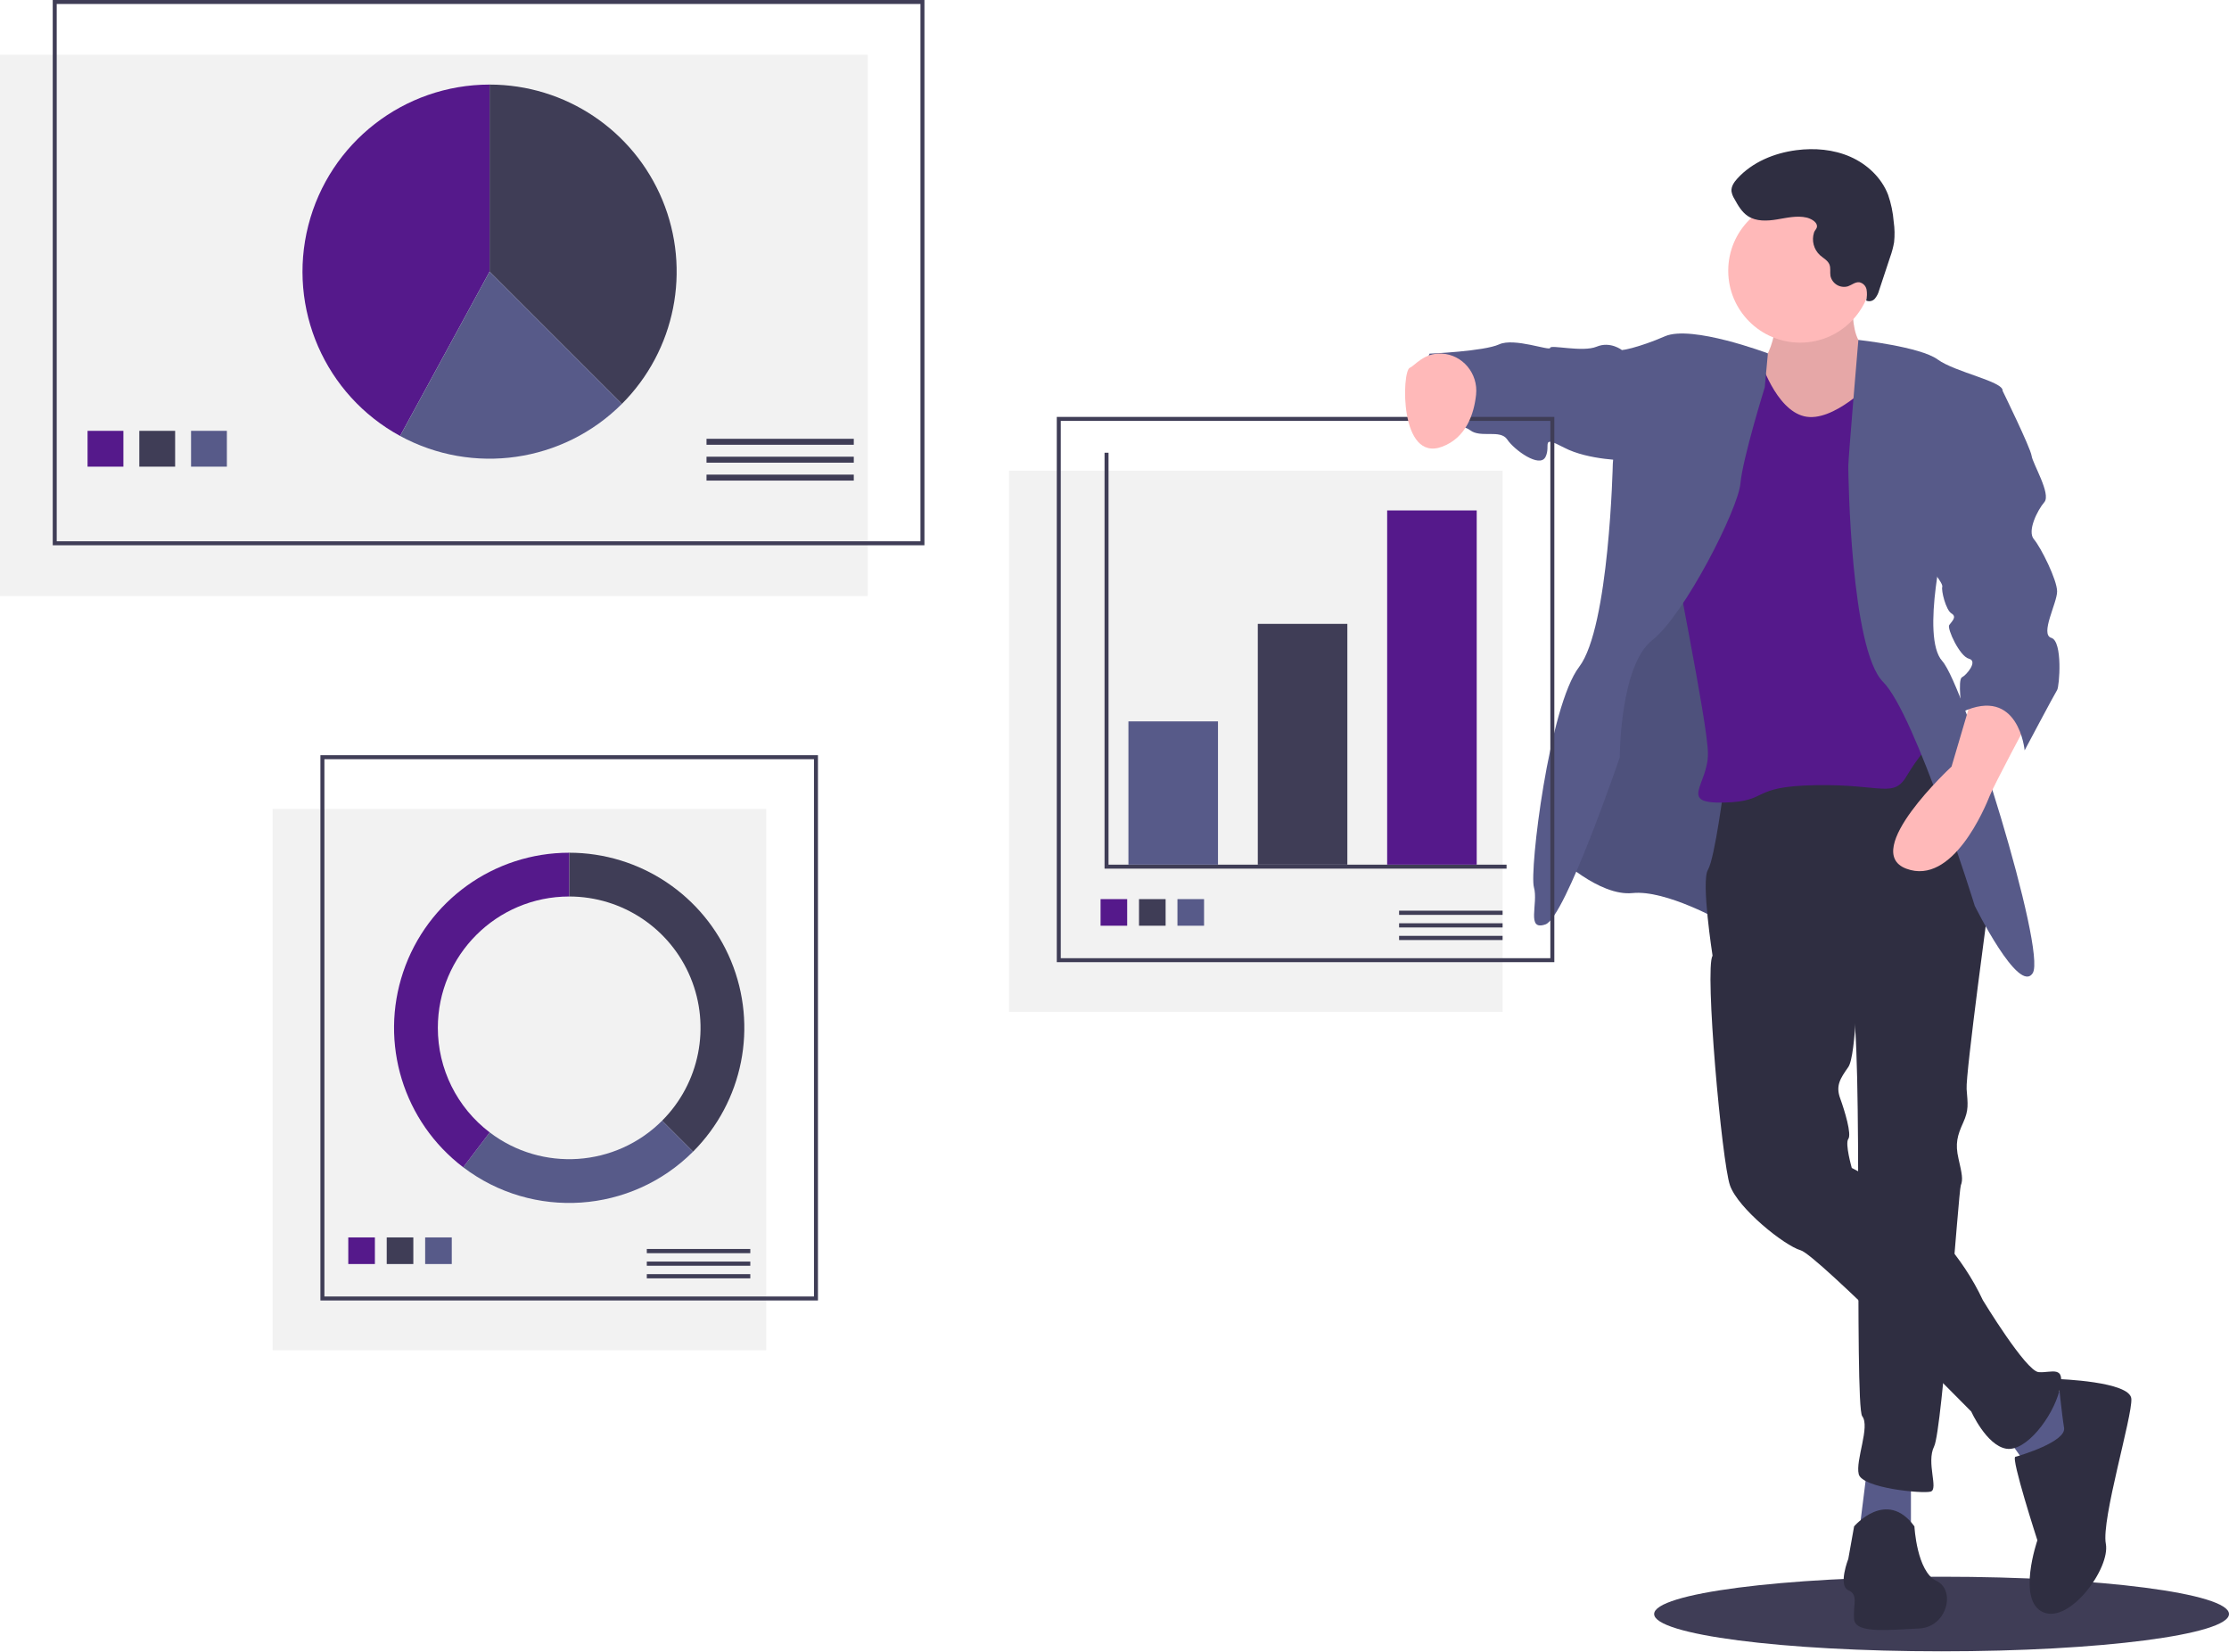
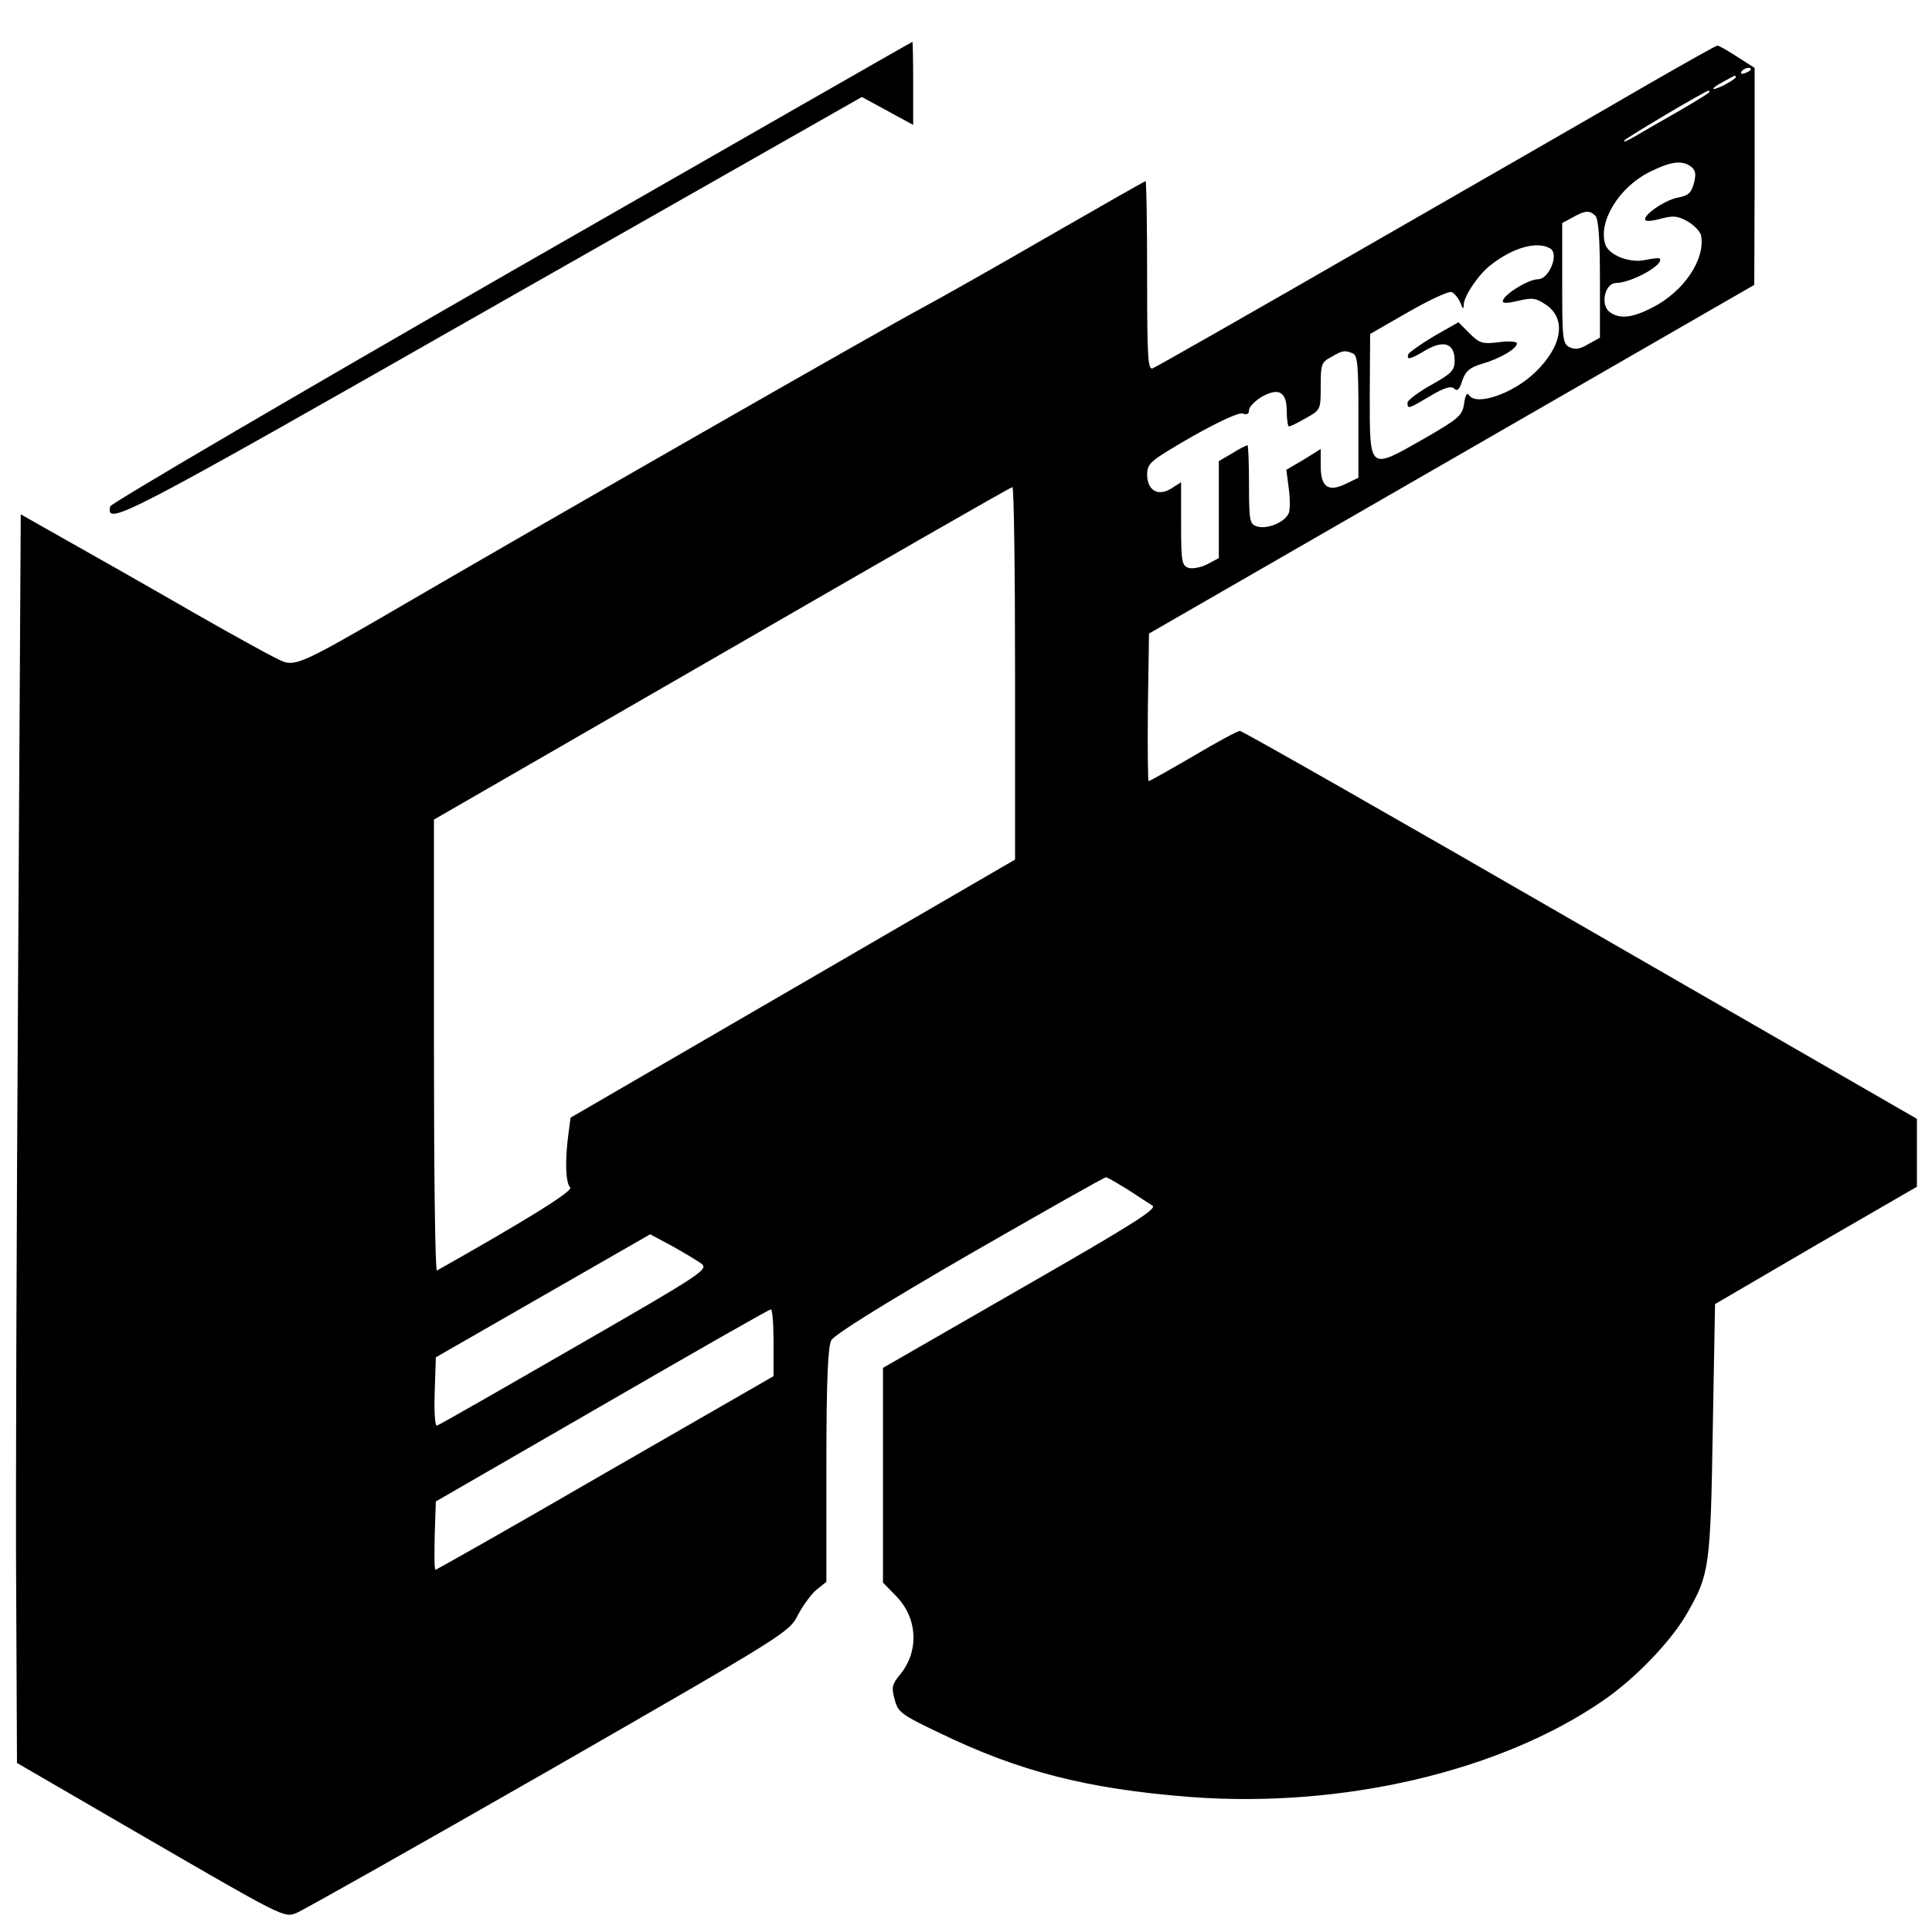
- <svg xmlns="http://www.w3.org/2000/svg" id="fa973782-3a18-4630-a762-87130b613ac3" width="1120" height="829.801" data-name="Layer 1" viewBox="0 0 1120 829.801">
-   <ellipse cx="975.579" cy="811.059" fill="#3f3d56" rx="144.421" ry="18.742" />
-   <rect width="436" height="272" y="27.5" fill="#f2f2f2" />
-   <rect width="436" height="272" x="27.5" y="1" fill="none" stroke="#3f3d56" stroke-miterlimit="10" stroke-width="2" />
-   <path fill="#3f3d56" d="M352.468,237.568A94,94,0,0,0,286,77.1v94Z" transform="translate(-40 -34.59967)" />
-   <path fill="#55198b" d="M286,77.1a94.011,94.011,0,0,0-44.968,176.564L286,171.1Z" transform="translate(-40 -34.59967)" />
-   <path fill="#575a89" d="M352.468,237.568,286,171.1l-44.968,82.564a94.049,94.049,0,0,0,111.436-16.096Z" transform="translate(-40 -34.59967)" />
-   <rect width="18" height="18" x="44" y="216.5" fill="#55198b" />
-   <rect width="18" height="18" x="70" y="216.5" fill="#3f3d56" />
-   <rect width="18" height="18" x="96" y="216.5" fill="#575a89" />
-   <rect width="74" height="3" x="355" y="220.5" fill="#3f3d56" />
-   <rect width="74" height="3" x="355" y="229.5" fill="#3f3d56" />
-   <rect width="74" height="3" x="355" y="238.5" fill="#3f3d56" />
-   <rect width="248" height="272" x="137" y="406.5" fill="#f2f2f2" />
-   <rect width="248" height="272" x="162" y="380.5" fill="none" stroke="#3f3d56" stroke-miterlimit="10" stroke-width="2" />
-   <rect width="13.371" height="13.371" x="175" y="621.814" fill="#55198b" />
-   <rect width="13.371" height="13.371" x="194.314" y="621.814" fill="#3f3d56" />
-   <rect width="13.371" height="13.371" x="213.629" y="621.814" fill="#575a89" />
-   <rect width="52" height="2.108" x="325" y="627.622" fill="#3f3d56" />
-   <rect width="52" height="2.108" x="325" y="633.946" fill="#3f3d56" />
-   <rect width="52" height="2.108" x="325" y="640.27" fill="#3f3d56" />
-   <path fill="#3f3d56" d="M326,463.1v22a66,66,0,0,1,46.669,112.669l15.556,15.556A88,88,0,0,0,326,463.1Z" transform="translate(-40 -34.59967)" />
-   <path fill="#575a89" d="M388.225,613.325l-15.556-15.556a65.983,65.983,0,0,1-86.6,5.872L272.753,621.161a87.998,87.998,0,0,0,115.472-7.836Z" transform="translate(-40 -34.59967)" />
-   <path fill="#55198b" d="M260,551.1a66,66,0,0,1,66-66v-22a87.999,87.999,0,0,0-53.247,158.061l13.316-17.521A65.885,65.885,0,0,1,260,551.1Z" transform="translate(-40 -34.59967)" />
-   <path fill="#ffb9b9" d="M971.624,175.593s-4.08,30.311,6.412,33.808,7.578,30.311,7.578,30.311l-31.476,23.899-27.979,2.332-6.995-36.14L923.244,220.476s15.738-18.653,4.663-37.888S971.624,175.593,971.624,175.593Z" transform="translate(-40 -34.59967)" />
-   <path d="M971.624,175.593s-4.08,30.311,6.412,33.808,7.578,30.311,7.578,30.311l-31.476,23.899-27.979,2.332-6.995-36.14L923.244,220.476s15.738-18.653,4.663-37.888S971.624,175.593,971.624,175.593Z" opacity=".1" transform="translate(-40 -34.59967)" />
-   <path fill="#575a89" d="M942.48,411.666,905.757,497.935s-28.562-16.321-45.466-14.572-37.888-18.653-37.888-18.653l20.984-101.424,39.054-107.836,54.209,34.391Z" transform="translate(-40 -34.59967)" />
-   <path d="M942.48,411.666,905.757,497.935s-28.562-16.321-45.466-14.572-37.888-18.653-37.888-18.653l20.984-101.424,39.054-107.836,54.209,34.391Z" opacity=".1" transform="translate(-40 -34.59967)" />
-   <polygon fill="#575a89" points="960.186 743.708 960.186 771.687 933.956 771.687 938.036 739.045 960.186 743.708" />
-   <polygon fill="#575a89" points="1028.385 695.328 1047.621 706.986 1033.631 739.045 1019.059 737.296 1005.069 717.478 1028.385 695.328" />
-   <path fill="#2f2e41" d="M1005.432,403.505l34.391,81.023s-12.241,89.766-11.658,97.344,1.166,10.492-1.749,16.904-4.08,10.492-2.332,18.07,2.332,10.492,1.166,13.407-9.326,122.991-13.407,131.152,2.332,21.567-1.749,22.733-34.391-1.749-36.14-8.743,5.829-23.899,1.749-29.145.583-194.105-5.246-206.928-69.948-24.482-69.948-24.482-5.829-37.305-2.332-43.134S906.34,429.153,906.34,429.153Z" transform="translate(-40 -34.59967)" />
-   <path fill="#2f2e41" d="M971.624,801.624s16.321-19.236,30.311,0c0,0,1.166,22.733,11.075,27.396s5.246,23.316-8.743,23.899-32.059,2.914-32.642-4.663,2.332-12.241-2.914-14.572,0-15.738,0-15.738Z" transform="translate(-40 -34.59967)" />
-   <path fill="#2f2e41" d="M973.373,522.999s-.583,41.969-4.663,47.798-6.412,9.326-4.08,15.738,5.829,18.07,4.08,20.401,1.749,14.572,1.749,14.572,44.883,21.567,65.867,66.45c0,0,21.567,35.557,27.979,36.14s13.99-4.08,10.492,9.326-16.904,30.894-26.813,29.145S1030.497,743.917,1030.497,743.917s-77.525-78.691-85.686-81.023-31.476-20.984-35.557-32.642-12.824-109.002-8.743-115.413,19.236-15.155,19.236-15.155Z" transform="translate(-40 -34.59967)" />
-   <path fill="#2f2e41" d="M1074.214,727.596s36.14,1.166,36.722,9.909-15.155,60.621-12.824,72.862-18.07,40.22-31.476,34.391-2.914-36.14-2.914-36.14-13.407-41.386-11.075-41.969,25.647-7.578,24.482-14.572S1074.214,727.596,1074.214,727.596Z" transform="translate(-40 -34.59967)" />
-   <circle cx="904.52" cy="136.039" r="36.14" fill="#ffb9b9" />
-   <path fill="#55198b" d="M980.951,226.305s-19.818,20.984-34.391,17.487-22.15-28.562-22.15-28.562l-26.23-4.663s-18.653,82.771-18.653,90.932,18.653,96.178,18.653,111.916-15.155,25.065,8.161,24.482,12.241-8.161,46.049-8.743,39.054,6.995,46.049-5.246a97.523,97.523,0,0,1,17.487-21.567l-12.241-43.134L1001.935,237.38s-14.944-29.145-21.753-26.813C980.182,210.567,983.865,223.39,980.951,226.305Z" transform="translate(-40 -34.59967)" />
-   <path fill="#575a89" d="M973.771,205.411s31.078,3.407,39.822,9.819,33.225,11.075,32.642,15.738-28.562,71.113-28.562,71.113-12.824,52.461-1.749,64.702,52.461,145.724,45.466,156.799-29.145-33.808-29.145-33.808-29.728-96.178-46.049-112.499S968.71,272.937,968.71,268.856,973.771,205.411,973.771,205.411Z" transform="translate(-40 -34.59967)" />
-   <path fill="#575a89" d="M928.313,212.172S890.019,197.743,876.612,203.572s-21.567,6.995-21.567,6.995L850.382,267.691s-1.749,82.188-16.904,102.007-25.065,102.59-22.733,110.75-4.08,22.15,5.829,18.653,37.305-83.937,37.305-83.937,0-46.049,16.321-58.873,43.134-65.867,44.3-78.691,12.241-48.38,12.241-48.38Z" transform="translate(-40 -34.59967)" />
-   <path fill="#ffb9b9" d="M1059.642,395.928S1042.155,428.57,1039.823,434.399s-18.653,45.466-41.969,36.722,22.733-51.295,22.733-51.295l10.492-35.557S1058.476,378.441,1059.642,395.928Z" transform="translate(-40 -34.59967)" />
-   <path fill="#575a89" d="M860.874,210.567h-5.829s-5.829-4.663-12.824-1.749-23.316-1.166-23.316.583-18.07-5.246-25.647-1.749-34.974,4.663-34.974,4.663-11.075,27.979-3.497,33.225,18.653,1.166,23.899,5.246,15.155-.583,18.653,4.663,16.321,14.572,19.236,8.743-2.914-11.075,9.326-4.663,31.476,6.412,31.476,6.412Z" transform="translate(-40 -34.59967)" />
-   <path fill="#2f2e41" d="M947.778,143.937c-4.89-1.13-9.967.122-14.92.934s-10.412,1.079-14.602-1.684c-3.094-2.041-4.997-5.418-6.783-8.665a9.973,9.973,0,0,1-1.459-3.823c-.21-2.402,1.318-4.594,2.94-6.377,7.537-8.285,18.551-12.819,29.658-14.26,9.13-1.184,18.65-.391,27.081,3.307s15.68,10.47,18.995,19.06a54.127,54.127,0,0,1,2.837,13.611,40.657,40.657,0,0,1,.191,10.308,44.188,44.188,0,0,1-1.998,7.468L984.227,180.395a10.924,10.924,0,0,1-2.159,4.274,3.736,3.736,0,0,1-4.374.958,13.613,13.613,0,0,0,.197-5.5,4.641,4.641,0,0,0-3.662-3.693c-2.024-.215-3.753,1.354-5.673,2.03a6.979,6.979,0,0,1-8.811-5.245c-.303-1.896.206-3.925-.513-5.705-.842-2.086-3.074-3.179-4.751-4.677a10.936,10.936,0,0,1-3.001-11.366c.449-1.38,1.717-2.007,1.463-3.592C952.61,145.799,949.544,144.345,947.778,143.937Z" transform="translate(-40 -34.59967)" />
-   <rect width="248" height="272" x="507" y="236.5" fill="#f2f2f2" />
-   <rect width="248" height="272" x="532" y="210.5" fill="none" stroke="#3f3d56" stroke-miterlimit="10" stroke-width="2" />
-   <polyline fill="none" stroke="#3f3d56" stroke-miterlimit="10" stroke-width="2" points="556 227.5 556 435.5 757 435.5" />
-   <rect width="45" height="72" x="567" y="362.5" fill="#575a89" />
-   <rect width="45" height="121" x="632" y="313.5" fill="#3f3d56" />
-   <rect width="45" height="178" x="697" y="256.5" fill="#55198b" />
-   <rect width="13.371" height="13.371" x="553" y="451.814" fill="#55198b" />
-   <rect width="13.371" height="13.371" x="572.314" y="451.814" fill="#3f3d56" />
-   <rect width="13.371" height="13.371" x="591.629" y="451.814" fill="#575a89" />
-   <rect width="52" height="2.108" x="703" y="457.622" fill="#3f3d56" />
-   <rect width="52" height="2.108" x="703" y="463.946" fill="#3f3d56" />
-   <rect width="52" height="2.108" x="703" y="470.27" fill="#3f3d56" />
-   <path fill="#ffb9b9" d="M764.308,212.282c10.628.462,18.526,10.101,17.376,20.677-1.042,9.582-4.884,21.505-16.987,26.084-21.567,8.161-20.401-37.888-16.321-39.637C751.095,218.24,755.37,211.893,764.308,212.282Z" transform="translate(-40 -34.59967)" />
-   <path fill="#575a89" d="M1039.823,227.854l6.412,3.114s13.99,28.562,14.572,32.642,9.909,19.236,6.412,23.316-8.743,14.572-5.246,18.653,11.658,20.401,11.658,26.23-8.743,21.567-2.914,23.316,4.08,24.482,2.914,26.23-16.321,30.311-16.321,30.311-2.914-32.642-31.476-19.236c0,0-2.332-16.321,0-17.487s8.161-8.161,3.497-9.326-11.075-15.155-9.909-16.904,4.08-4.08,1.166-5.829-5.246-11.658-4.663-13.407-6.412-9.909-6.412-9.909Z" transform="translate(-40 -34.59967)" />
+ <svg xmlns="http://www.w3.org/2000/svg" version="1.0" width="512pt" height="512pt" viewBox="0 0 512 512" preserveAspectRatio="xMidYMid meet">
+   <g transform="translate(0,512) scale(0.1,-0.1)" fill="#000000" stroke="none">
+     <path d="M1355 4401 c-583 -335 -1061 -615 -1063 -623 -11 -53 26 -34 1007 525 l985 560 68 -37 68 -37 0 110 c0 61 -1 111 -2 110 -2 0 -480 -274 -1063 -608z" />
+     <path d="M4370 4898 c-96 -56 -428 -247 -738 -425 -309 -178 -569 -326 -577 -329 -13 -5 -15 27 -15 245 0 138 -2 251 -4 251 -2 0 -118 -66 -257 -146 -140 -81 -292 -167 -339 -192 -101 -54 -967 -549 -1430 -819 -200 -116 -228 -128 -260 -116 -17 6 -126 66 -243 133 -116 67 -266 152 -332 189 l-120 68 -7 -1216 c-4 -669 -7 -1413 -5 -1655 l2 -438 310 -180 c402 -233 397 -231 432 -217 15 6 315 175 666 376 637 366 638 367 662 414 14 26 36 56 50 67 l25 20 0 308 c0 226 4 315 13 332 8 15 138 96 366 228 195 112 357 204 362 204 4 0 29 -15 57 -32 27 -18 57 -37 66 -43 14 -8 -54 -51 -349 -220 l-365 -210 0 -284 0 -285 36 -37 c56 -58 60 -146 9 -207 -21 -26 -23 -33 -14 -66 9 -34 17 -40 122 -90 209 -101 390 -147 659 -168 403 -31 823 67 1096 255 85 58 180 157 222 230 60 104 63 122 69 487 l6 334 267 156 268 155 0 90 0 90 -892 514 c-490 283 -896 514 -902 514 -6 0 -62 -30 -124 -67 -62 -36 -115 -66 -118 -66 -2 0 -3 88 -2 196 l3 195 802 462 802 462 1 288 0 287 -47 30 c-26 17 -49 30 -52 29 -4 0 -85 -46 -181 -101z m270 38 c0 -2 -7 -7 -16 -10 -8 -3 -12 -2 -9 4 6 10 25 14 25 6z m-40 -21 c0 -2 -13 -11 -30 -20 -38 -19 -40 -11 -2 9 31 17 32 18 32 11z m-70 -39 c0 -2 -37 -25 -82 -51 -46 -26 -99 -57 -118 -68 -19 -11 -30 -15 -25 -9 8 9 214 131 223 132 1 0 2 -2 2 -4z m-48 -198 c12 -10 13 -20 7 -44 -7 -26 -16 -33 -44 -38 -35 -7 -95 -49 -84 -60 3 -3 22 -1 43 5 31 8 42 7 69 -8 18 -11 33 -27 35 -37 12 -63 -46 -149 -129 -191 -54 -28 -87 -31 -113 -12 -26 19 -13 77 17 77 42 1 130 50 115 65 -2 2 -19 0 -38 -4 -42 -9 -97 13 -106 42 -19 60 37 151 117 191 58 29 87 32 111 14z m-254 -130 c8 -8 12 -60 12 -167 l0 -156 -31 -17 c-23 -14 -35 -15 -50 -8 -18 10 -19 23 -19 170 l0 159 28 15 c33 19 45 19 60 4z m-119 -87 c23 -15 -4 -81 -33 -81 -25 0 -87 -38 -93 -56 -3 -8 8 -9 41 -1 39 9 47 7 75 -12 53 -38 40 -110 -31 -178 -58 -56 -156 -90 -175 -60 -5 8 -10 0 -13 -23 -5 -31 -13 -39 -107 -93 -146 -83 -143 -86 -143 116 l1 162 101 58 c56 32 107 56 115 53 7 -3 18 -16 23 -28 7 -18 9 -19 9 -5 1 23 40 81 72 105 60 47 124 64 158 43z m-525 -277 c14 -5 16 -30 16 -168 l0 -162 -33 -16 c-47 -23 -67 -9 -67 47 l0 45 -45 -28 -46 -27 6 -47 c4 -26 4 -56 1 -66 -8 -25 -58 -46 -85 -37 -19 6 -21 14 -21 111 0 57 -2 104 -4 104 -3 0 -21 -9 -40 -21 l-36 -21 0 -129 0 -128 -30 -16 c-17 -9 -40 -13 -50 -10 -18 6 -20 16 -20 117 l0 110 -25 -16 c-36 -23 -65 -6 -65 37 1 30 7 35 119 100 73 41 125 65 135 61 10 -4 16 -1 16 9 0 8 15 24 33 35 46 26 67 14 67 -38 0 -22 3 -40 6 -40 4 0 24 10 45 22 39 22 39 22 39 85 0 58 2 63 28 77 31 18 35 18 56 10z m-894 -848 l0 -494 -589 -342 -589 -342 -6 -46 c-9 -68 -7 -127 5 -139 9 -9 -119 -88 -353 -220 -5 -2 -8 266 -8 595 l0 600 763 440 c419 242 765 441 770 441 4 1 7 -221 7 -493z m-831 -1565 c19 -15 3 -26 -336 -221 -196 -113 -360 -207 -365 -208 -5 -2 -8 36 -6 88 l3 93 284 163 284 163 58 -31 c32 -18 67 -39 78 -47z m191 -209 l0 -89 -445 -256 c-245 -142 -448 -257 -451 -257 -3 0 -3 41 -2 91 l3 90 440 254 c242 140 443 255 448 255 4 0 7 -40 7 -88z" />
+     <path d="M3800 4229 c-35 -21 -66 -43 -68 -48 -5 -16 5 -14 48 12 48 27 75 16 75 -29 0 -25 -8 -34 -62 -64 -34 -19 -63 -41 -63 -47 0 -18 2 -17 61 18 37 22 55 27 63 19 8 -8 14 -2 21 21 9 26 20 35 53 45 48 14 92 40 92 54 0 5 -21 7 -48 3 -44 -5 -51 -3 -78 24 l-29 29 -65 -37z" />
+   </g>
</svg>
